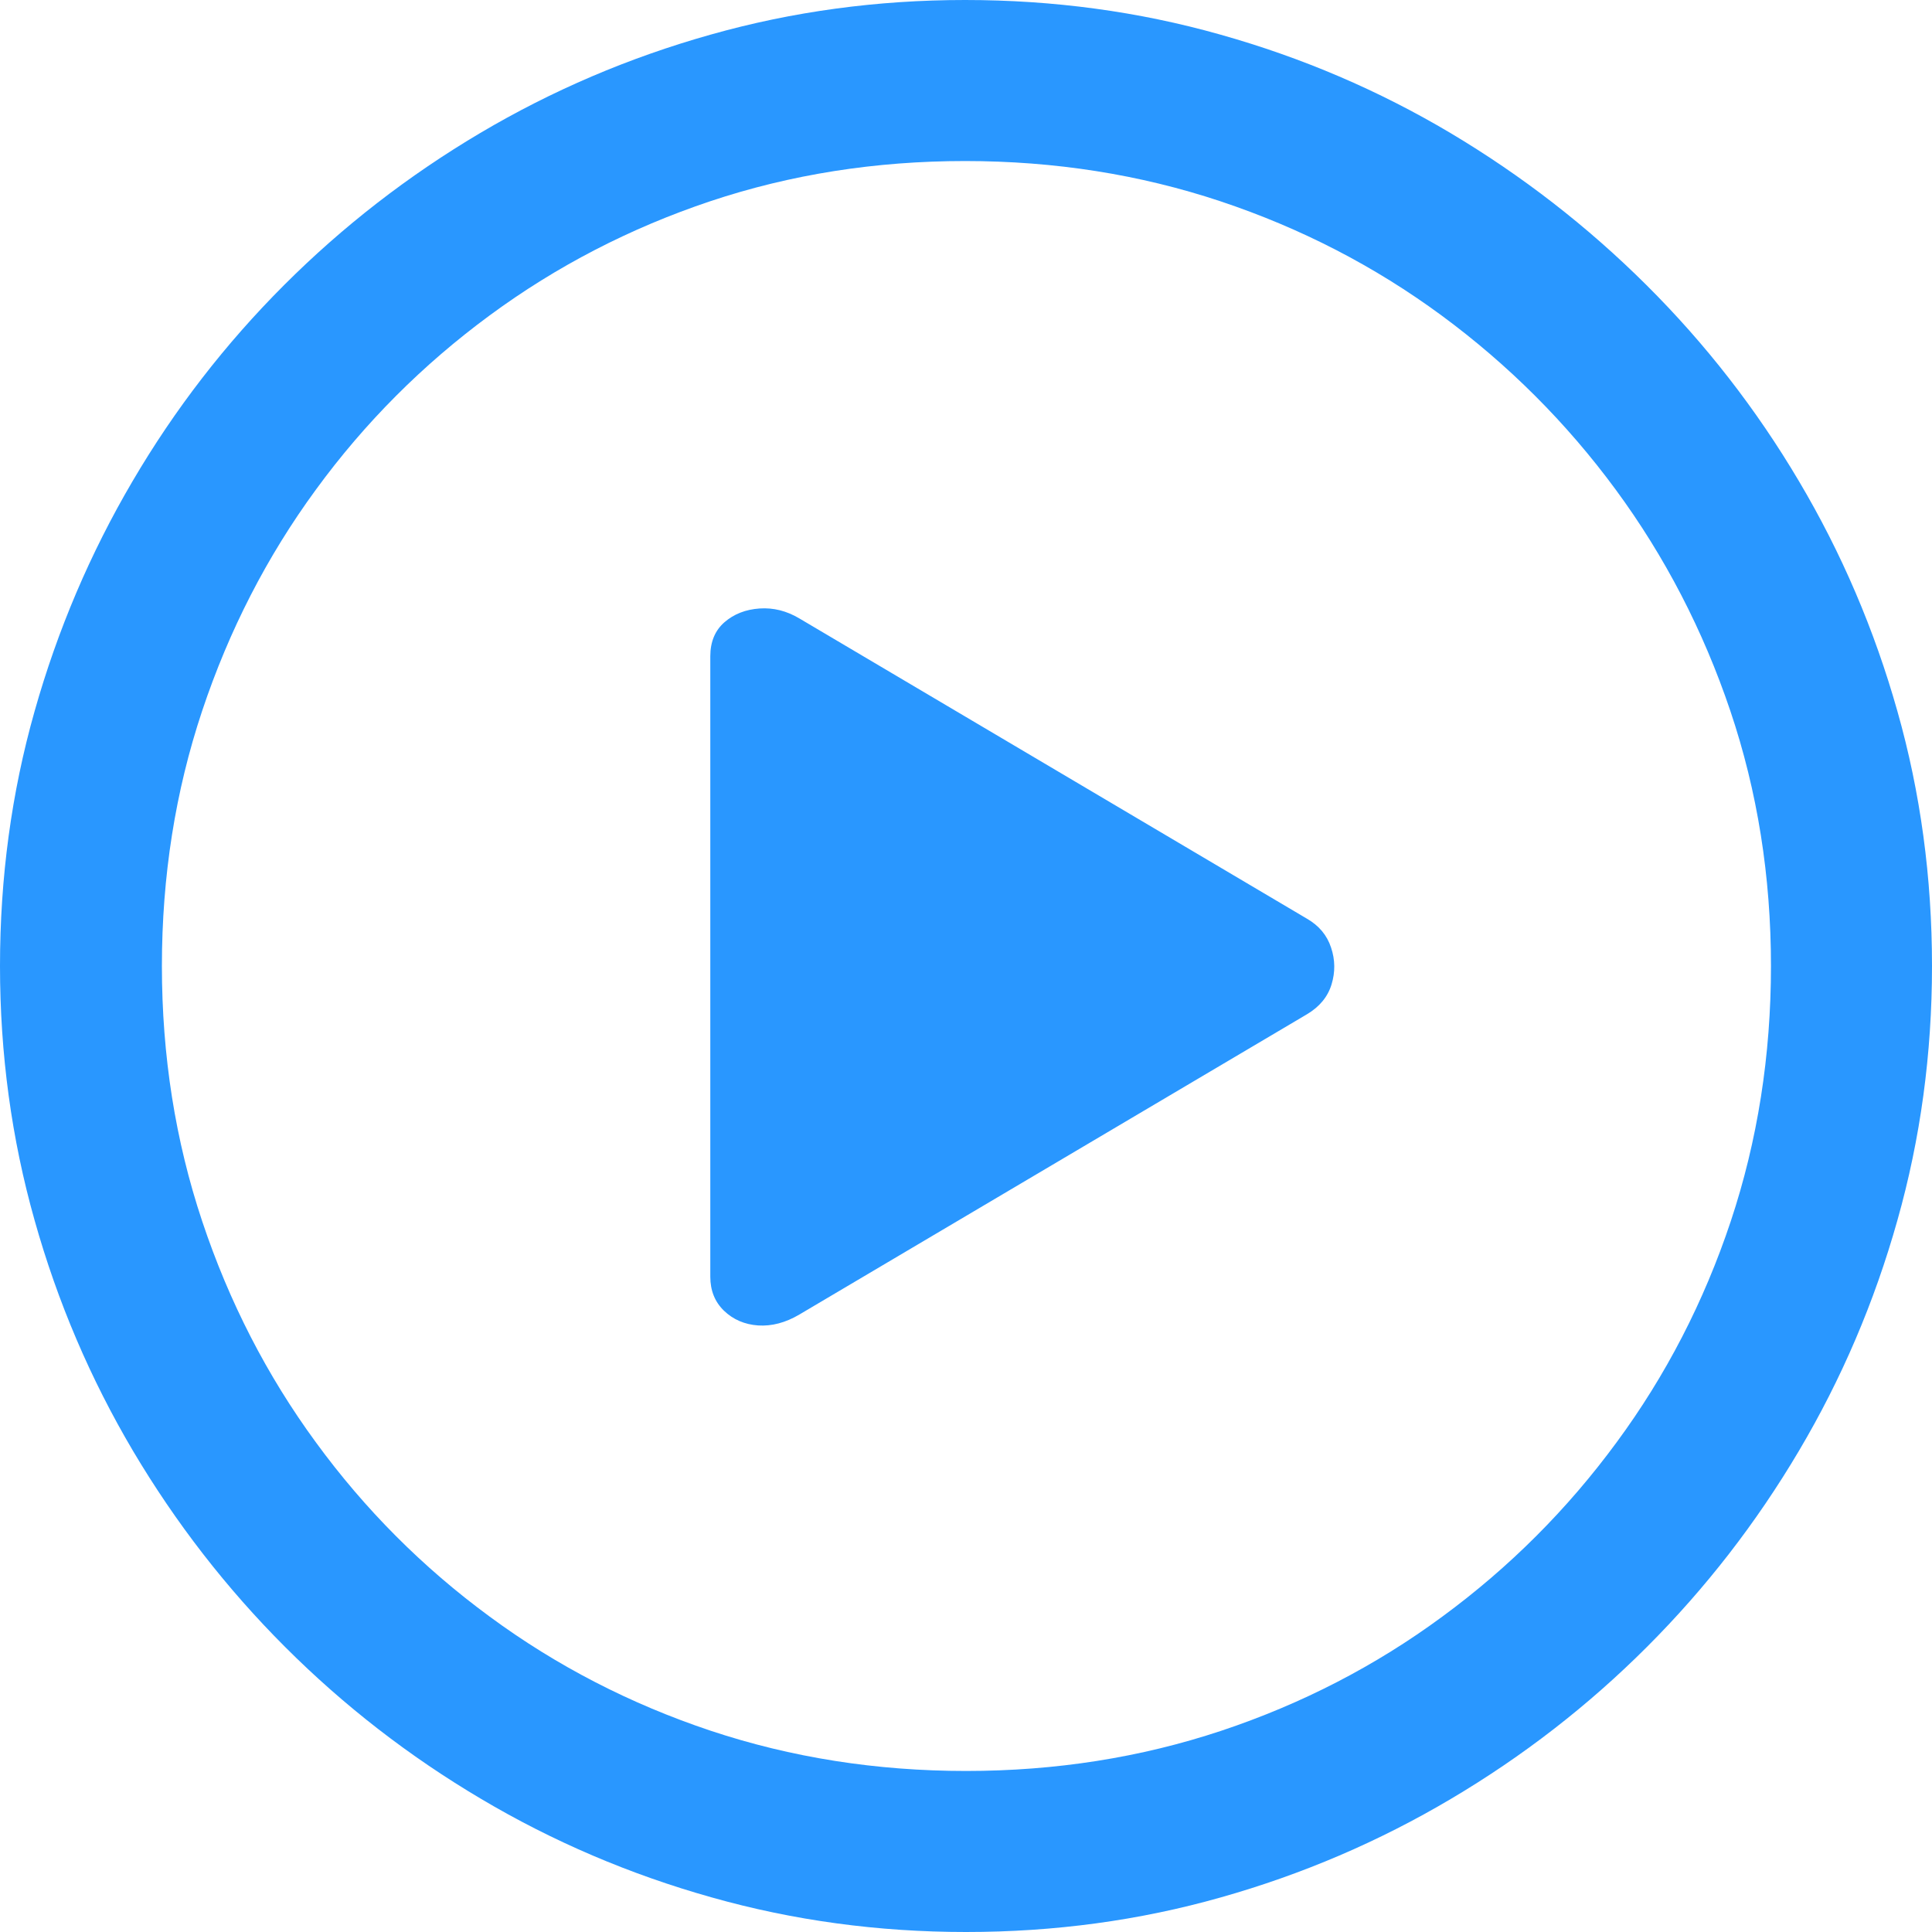
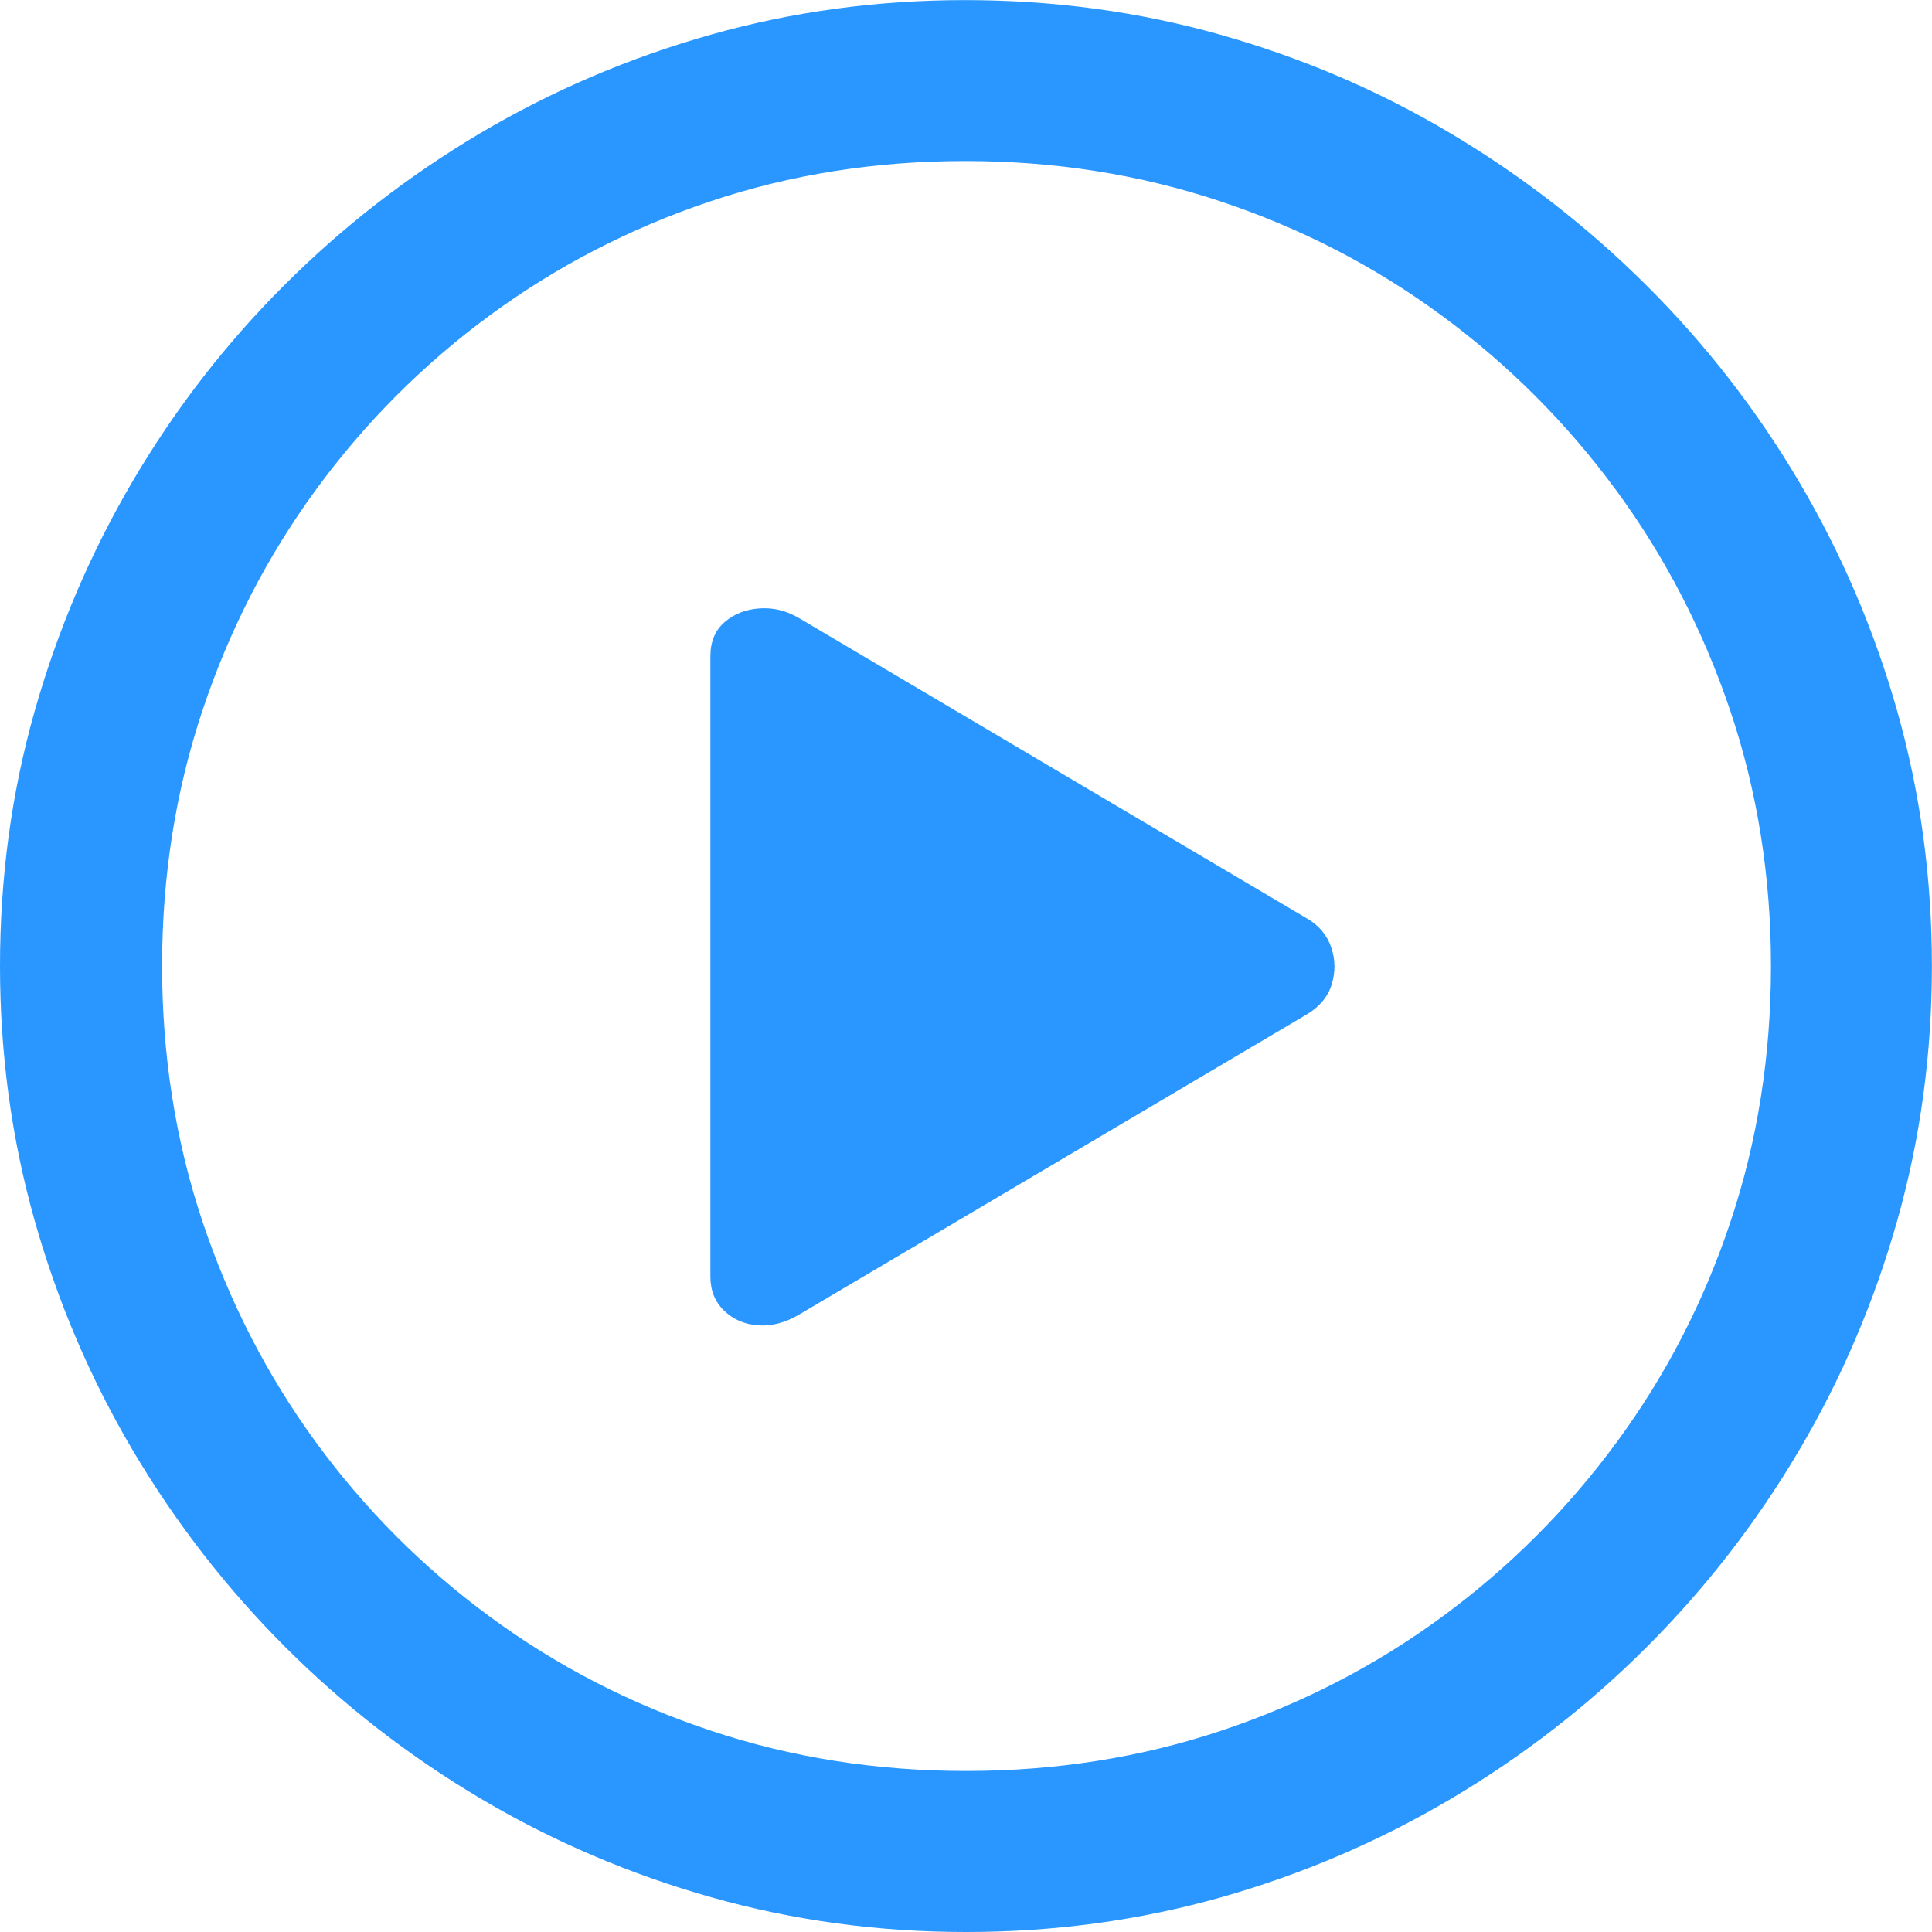
- <svg xmlns="http://www.w3.org/2000/svg" width="20" height="20" viewBox="0 0 20 20" fill="none" className="ml-2">
-   <path d="M10 20C9.091 20 8.214 19.881 7.368 19.642C6.521 19.404 5.725 19.064 4.98 18.622C4.235 18.181 3.559 17.657 2.951 17.049C2.343 16.441 1.819 15.765 1.377 15.02C0.936 14.274 0.596 13.479 0.358 12.632C0.119 11.786 0 10.909 0 10C0 9.085 0.119 8.206 0.358 7.363C0.596 6.52 0.935 5.725 1.373 4.98C1.81 4.235 2.333 3.559 2.941 2.951C3.549 2.343 4.225 1.819 4.971 1.377C5.716 0.936 6.511 0.596 7.358 0.358C8.204 0.119 9.082 0 9.99 0C10.905 0 11.786 0.119 12.632 0.358C13.479 0.596 14.273 0.936 15.015 1.377C15.757 1.819 16.433 2.343 17.044 2.951C17.655 3.559 18.181 4.235 18.622 4.98C19.064 5.725 19.404 6.52 19.642 7.363C19.881 8.206 20 9.085 20 10C20 10.909 19.881 11.786 19.642 12.632C19.404 13.479 19.064 14.274 18.622 15.02C18.181 15.765 17.657 16.441 17.049 17.049C16.441 17.657 15.765 18.181 15.02 18.622C14.274 19.064 13.48 19.404 12.637 19.642C11.794 19.881 10.915 20 10 20ZM10 18.333C10.928 18.333 11.809 18.194 12.642 17.917C13.476 17.639 14.239 17.245 14.931 16.735C15.624 16.226 16.226 15.624 16.735 14.931C17.245 14.239 17.639 13.476 17.917 12.642C18.194 11.809 18.333 10.928 18.333 10C18.333 9.072 18.193 8.191 17.912 7.358C17.631 6.525 17.235 5.761 16.726 5.069C16.216 4.376 15.614 3.775 14.922 3.265C14.229 2.755 13.466 2.361 12.632 2.083C11.799 1.806 10.918 1.667 9.99 1.667C9.062 1.667 8.183 1.806 7.353 2.083C6.523 2.361 5.761 2.755 5.069 3.265C4.376 3.775 3.776 4.376 3.27 5.069C2.763 5.761 2.371 6.525 2.093 7.358C1.815 8.191 1.676 9.072 1.676 10C1.676 10.928 1.815 11.809 2.093 12.642C2.371 13.476 2.763 14.239 3.27 14.931C3.776 15.624 4.376 16.226 5.069 16.735C5.761 17.245 6.525 17.639 7.358 17.917C8.191 18.194 9.072 18.333 10 18.333ZM8.275 13.608C8.131 13.693 7.989 13.73 7.848 13.721C7.708 13.711 7.59 13.66 7.495 13.569C7.4 13.477 7.353 13.36 7.353 13.216V6.794C7.353 6.644 7.402 6.526 7.5 6.441C7.598 6.356 7.719 6.309 7.863 6.299C8.007 6.289 8.144 6.324 8.275 6.402L13.529 9.51C13.654 9.582 13.737 9.681 13.779 9.809C13.822 9.936 13.823 10.064 13.784 10.191C13.745 10.319 13.66 10.422 13.529 10.5L8.275 13.608Z" fill="#2997FF" />
+ <svg xmlns="http://www.w3.org/2000/svg" fill="none" height="20" viewBox="0 0 20 20" width="20">
+   <path d="m10 20c-.908 0-1.786-.119-2.632-.358-.846-.239-1.642-.579-2.387-1.02-.745-.441-1.422-.966-2.029-1.573-.608-.608-1.132-1.284-1.574-2.029-.441-.745-.781-1.541-1.02-2.387-.239-.847-.358-1.724-.358-2.632 0-.915.119-1.794.358-2.637.239-.843.577-1.637 1.015-2.382.438-.745.961-1.422 1.569-2.029.608-.608 1.284-1.132 2.029-1.574.745-.441 1.541-.781 2.387-1.02.846-.239 1.724-.358 2.632-.358.915 0 1.796.119 2.642.358.846.239 1.641.578 2.382 1.02.742.441 1.418.966 2.029 1.574s1.137 1.284 1.578 2.029c.441.745.781 1.539 1.02 2.382.238.843.358 1.722.358 2.637 0 .908-.119 1.786-.358 2.632-.239.846-.579 1.642-1.02 2.387-.441.745-.966 1.422-1.573 2.029-.608.608-1.284 1.132-2.029 1.573-.745.441-1.539.781-2.382 1.02-.843.238-1.722.358-2.637.358zm0-1.667c.928 0 1.809-.139 2.642-.417.833-.278 1.596-.672 2.289-1.181s1.294-1.111 1.804-1.804.904-1.456 1.181-2.289c.278-.833.417-1.714.417-2.642 0-.928-.141-1.809-.421-2.642-.281-.833-.676-1.596-1.186-2.289s-1.111-1.294-1.804-1.804c-.693-.51-1.456-.904-2.289-1.181-.833-.278-1.714-.417-2.642-.417-.928 0-1.807.139-2.637.417-.83.278-1.591.672-2.284 1.181-.693.51-1.292 1.111-1.799 1.804-.507.693-.899 1.456-1.176 2.289-.278.833-.417 1.714-.417 2.642 0 .928.139 1.809.417 2.642.278.833.67 1.596 1.176 2.289.507.693 1.106 1.294 1.799 1.804s1.456.904 2.289 1.181c.833.278 1.714.417 2.642.417zm-1.725-4.726c-.144.085-.286.123-.426.113s-.258-.06-.353-.152-.142-.209-.142-.353v-6.422c0-.15.049-.268.147-.353.098-.085.219-.132.363-.142.144-.01.281.025.412.103l5.255 3.108c.124.072.207.172.25.299s.044.255.005.382c-.039.127-.124.23-.255.309z" fill="#2997ff" />
</svg>
